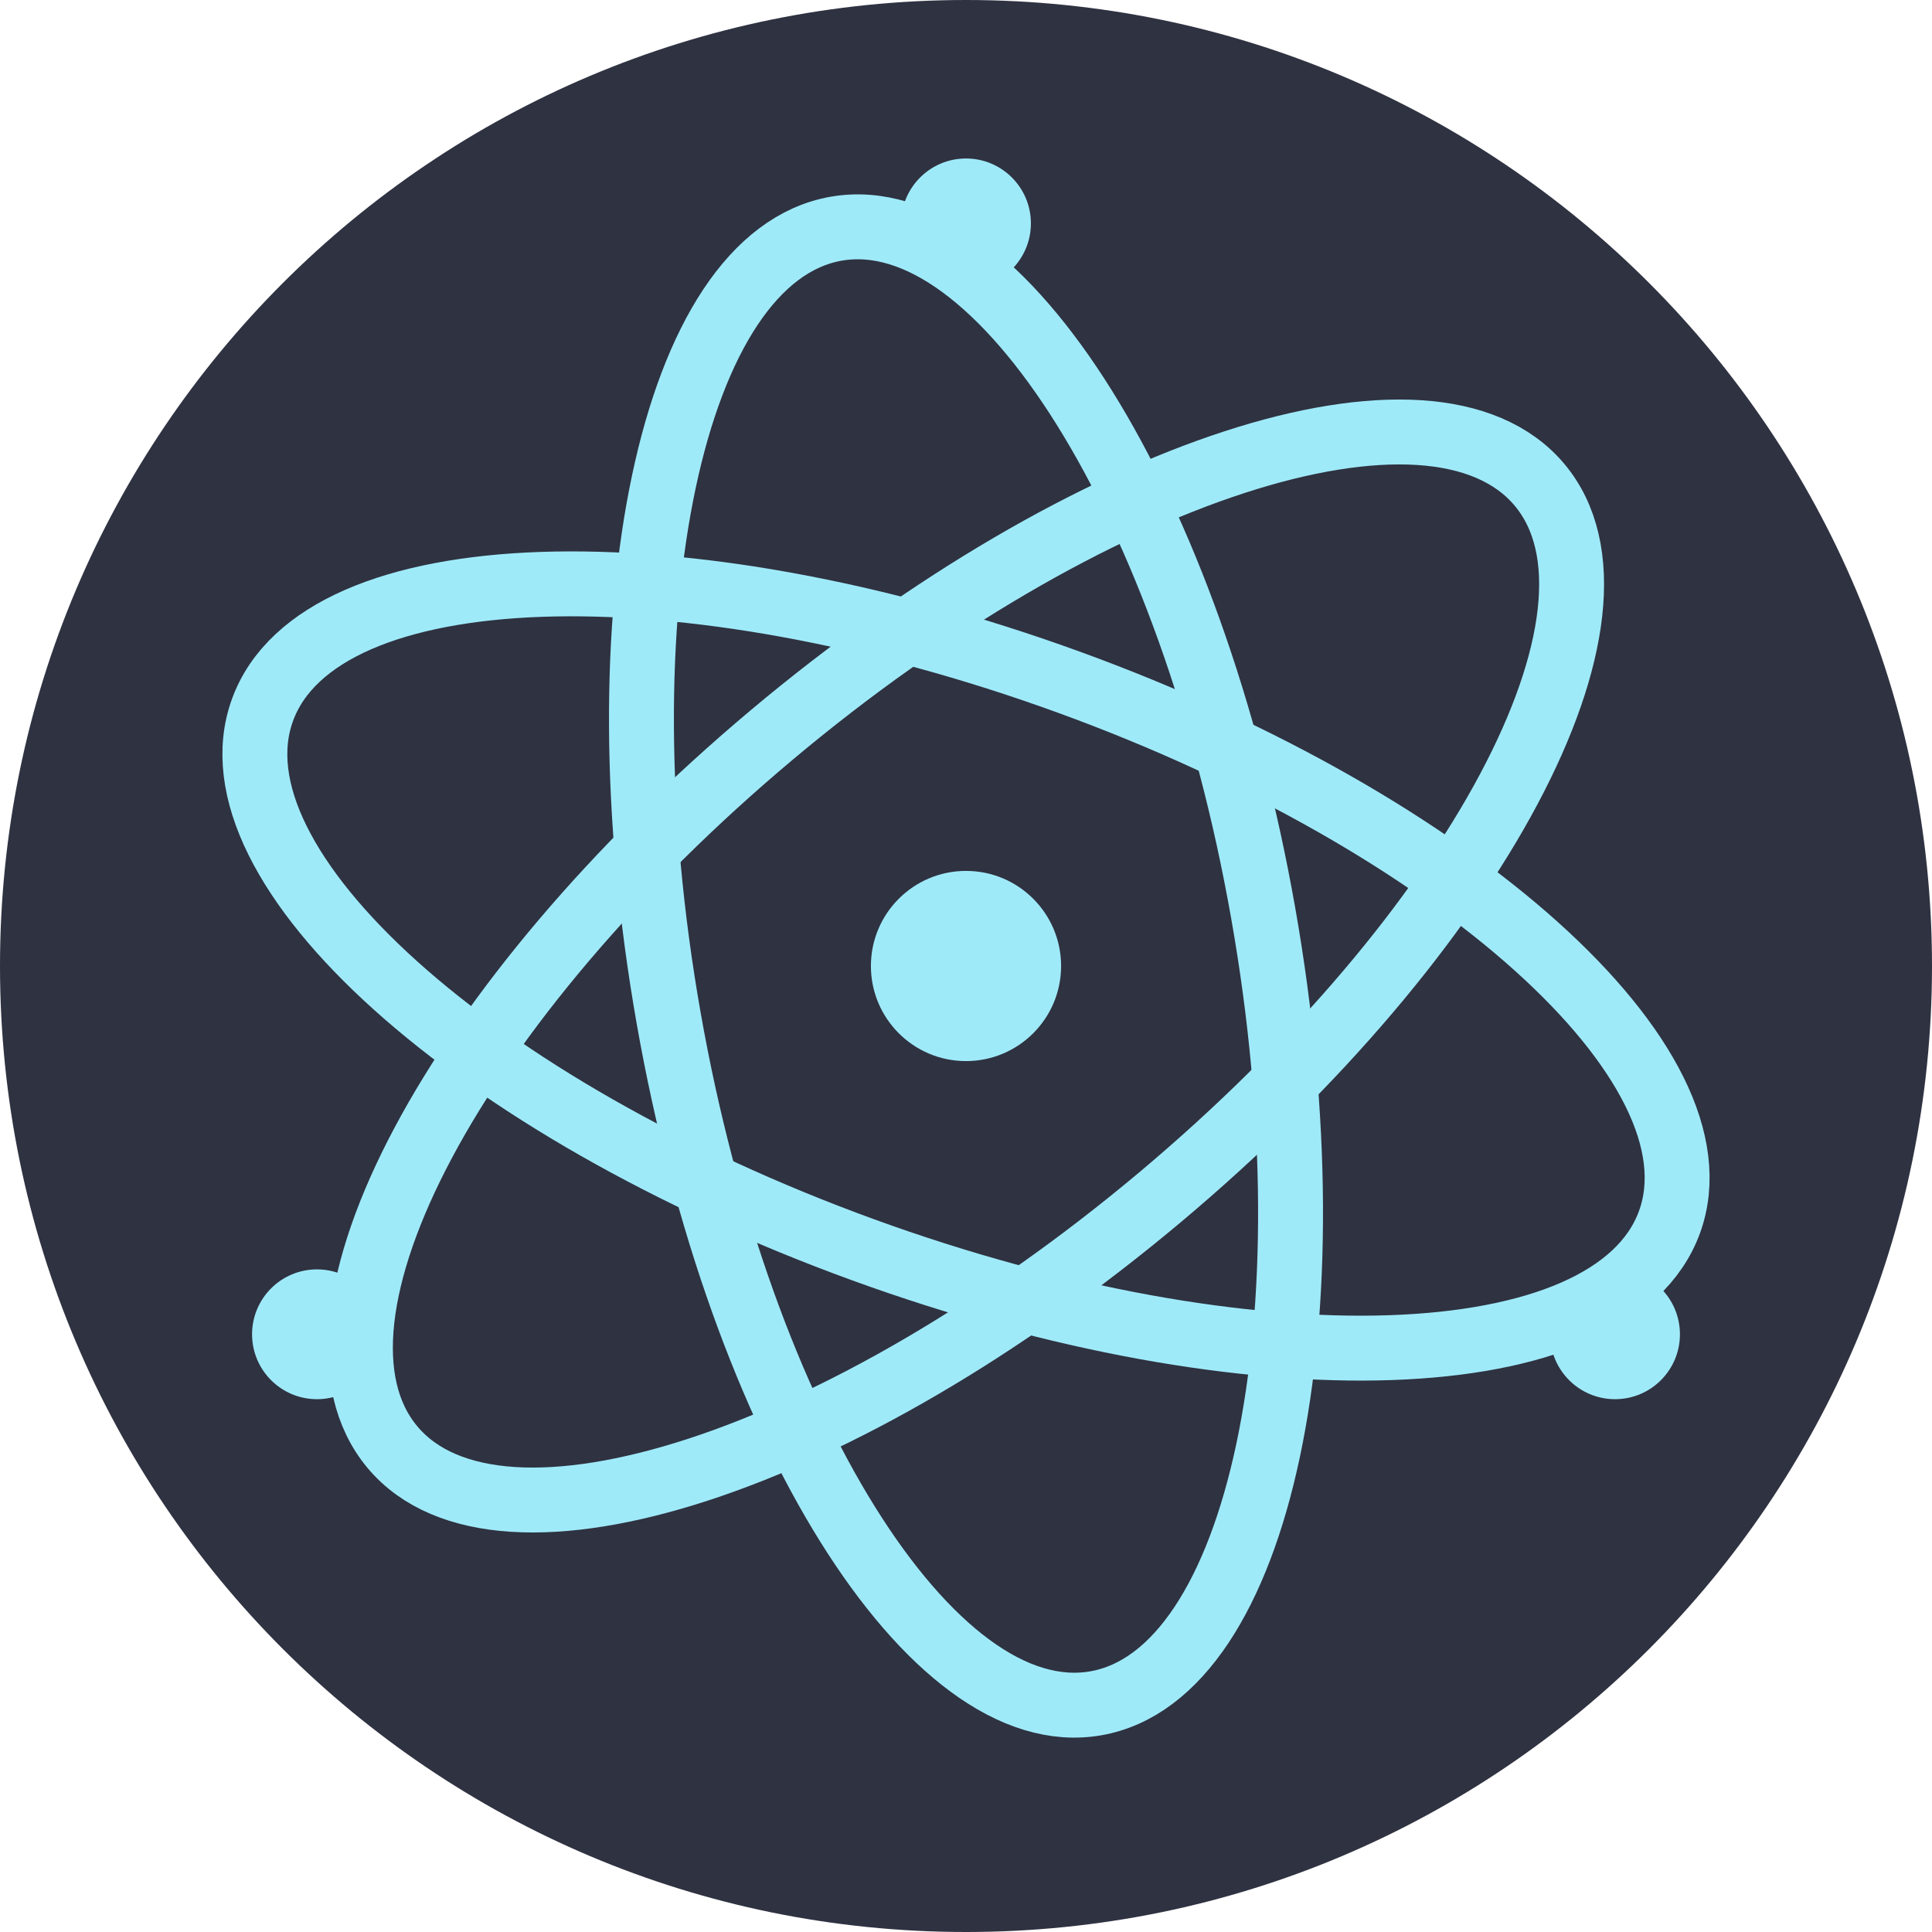
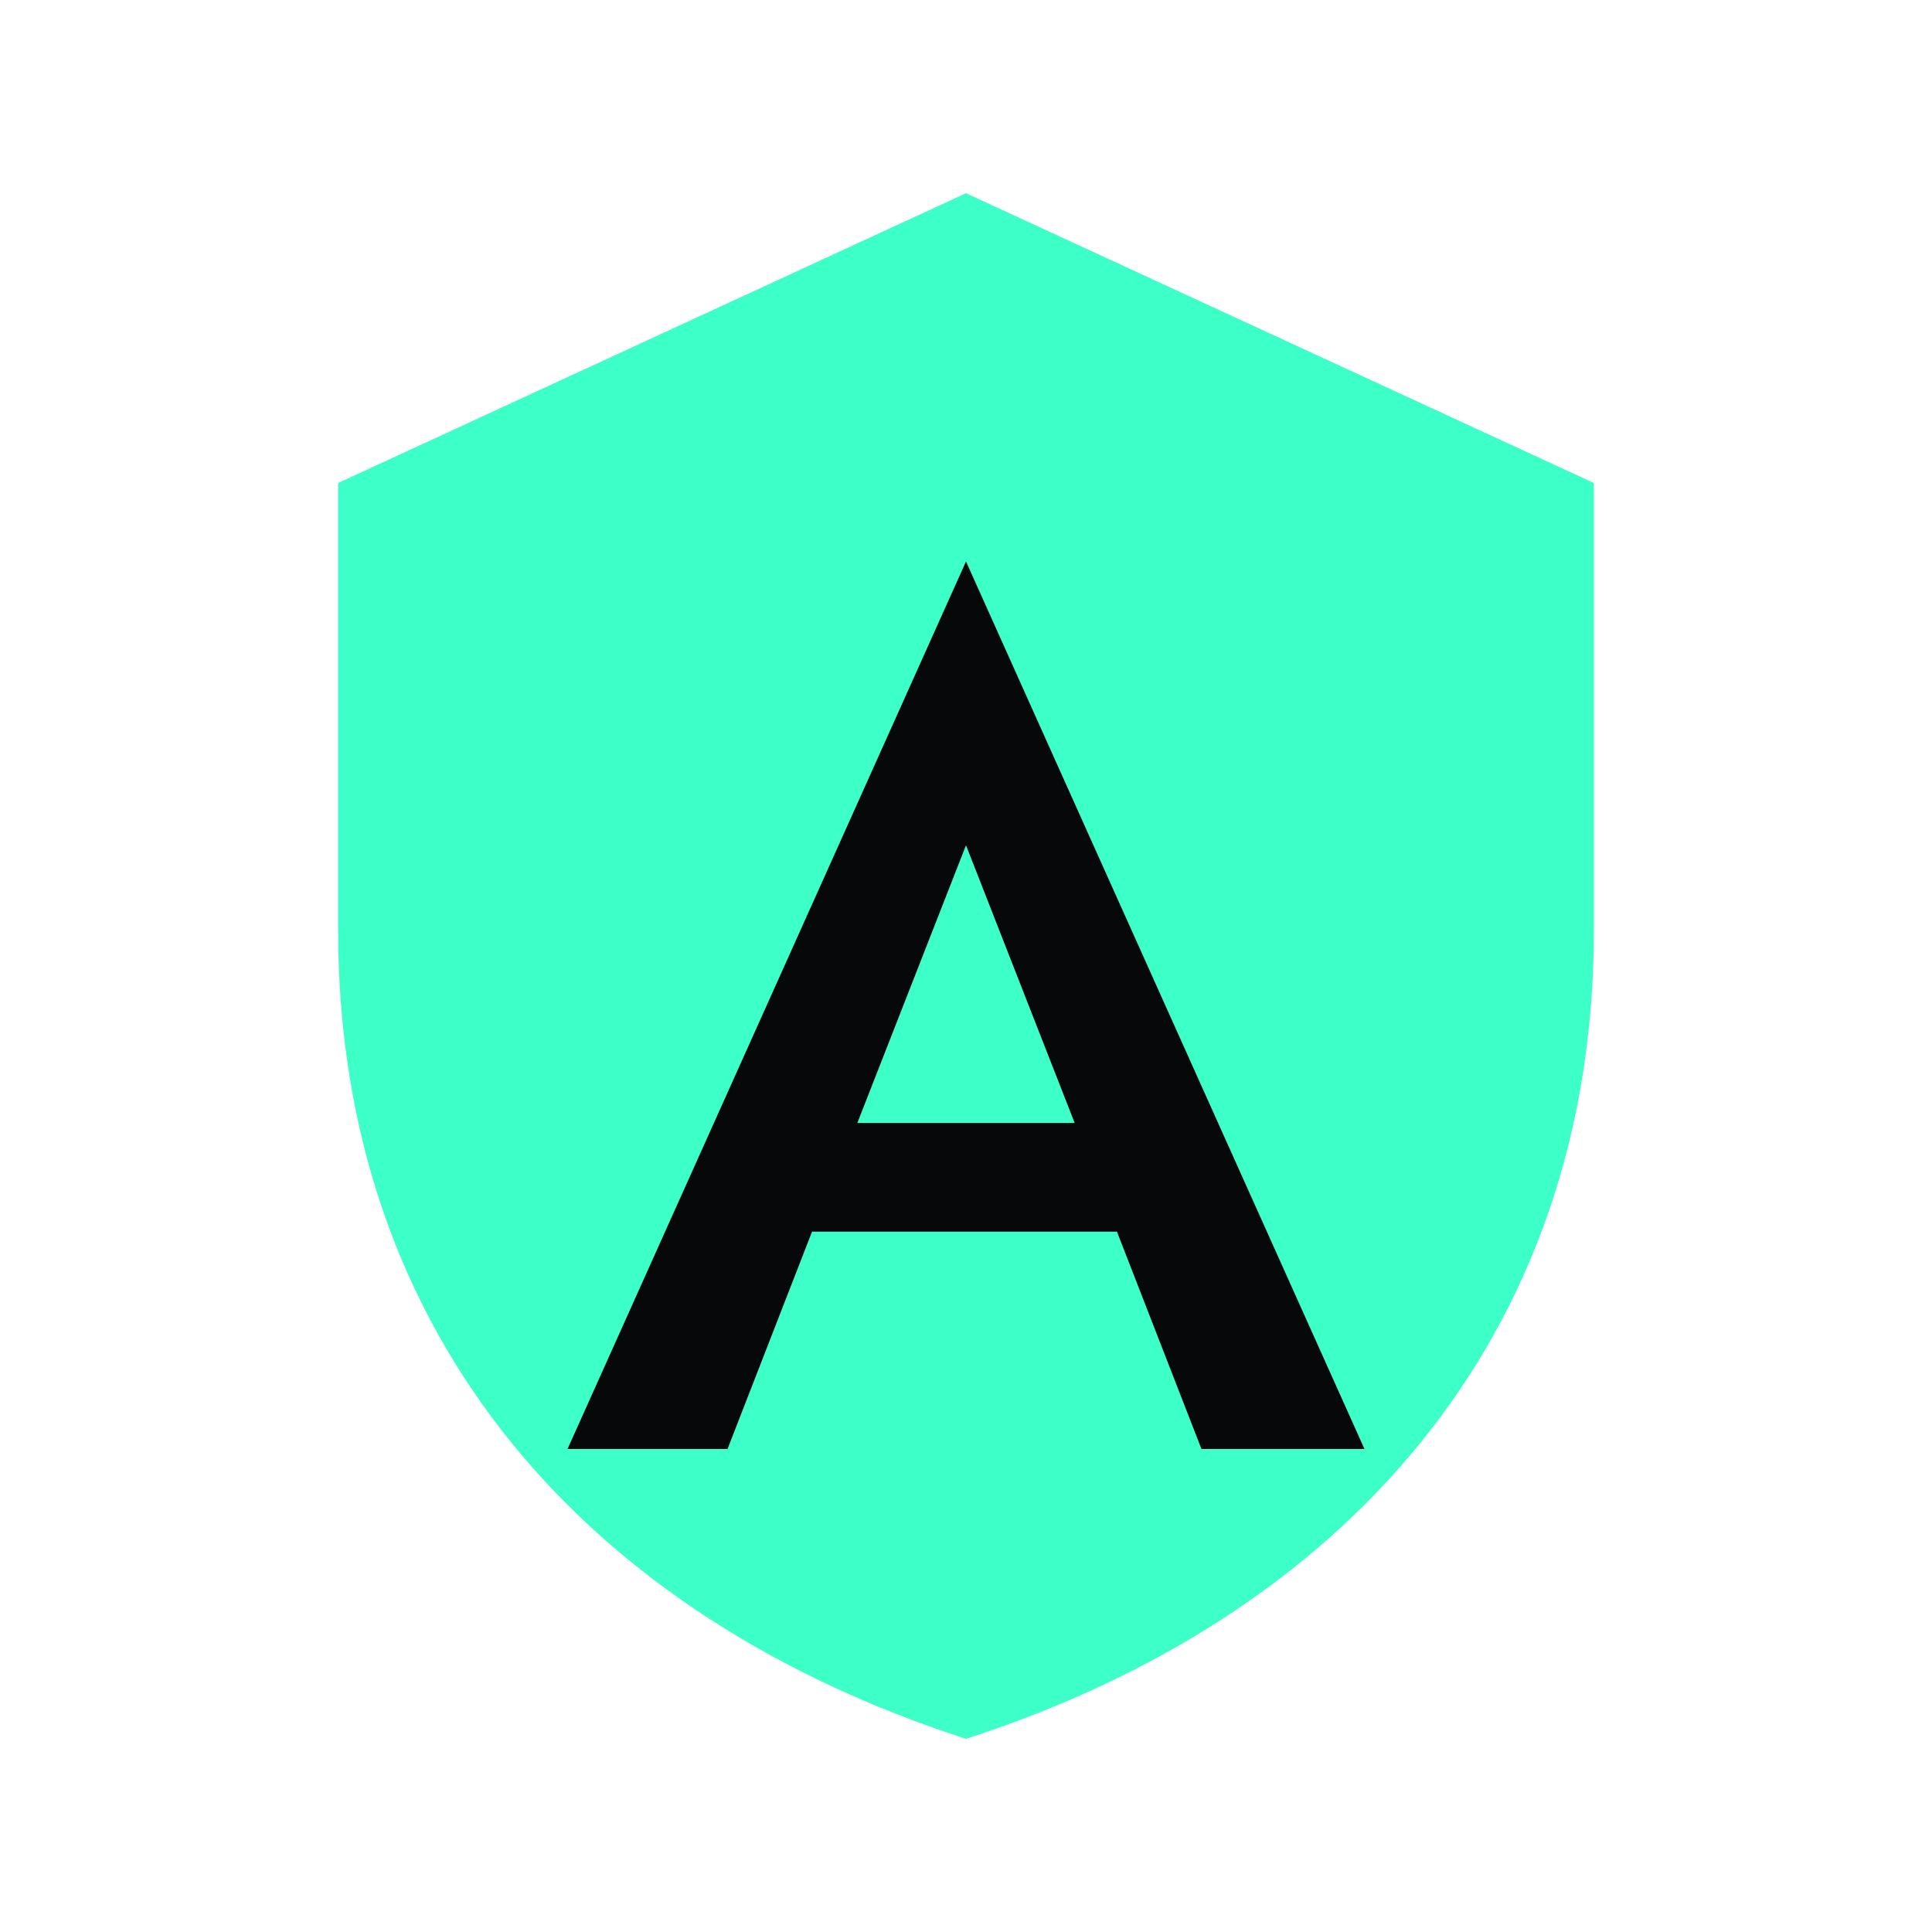
<svg xmlns="http://www.w3.org/2000/svg" viewBox="0 0 64 64" role="img" aria-label="Agent Browser">
-   <circle cx="32" cy="32" r="32" fill="#2f3241" />
-   <g fill="none" stroke="#9feaf9" stroke-width="2.15" stroke-linecap="round">
-     <ellipse cx="32" cy="32" rx="10" ry="24.8" transform="rotate(-70 32 32)" />
-     <ellipse cx="32" cy="32" rx="10" ry="24.8" transform="rotate(50 32 32)" />
-     <ellipse cx="32" cy="32" rx="10" ry="24.8" transform="rotate(170 32 32)" />
-   </g>
-   <circle cx="32" cy="32" r="3.15" fill="#9feaf9" />
-   <circle cx="32" cy="7.4" r="2.15" fill="#9feaf9" />
-   <circle cx="53.5" cy="44.2" r="2.15" fill="#9feaf9" />
-   <circle cx="10.5" cy="44.2" r="2.15" fill="#9feaf9" />
+   <path fill="#3dffc8" d="M32 6.4 52.8 16v14.8c0 13.6-8.4 22.8-20.8 26.8C19.6 53.6 11.2 44.4 11.2 30.8V16Z" />
+   <path fill="#070809" fill-rule="evenodd" d="M32 18.6 45.2 48h-5.4l-2.8-7.2H26.9L24.1 48h-5.3L32 18.6Zm0 9.4 3.6 9.2h-7.2L32 28Z" />
</svg>
